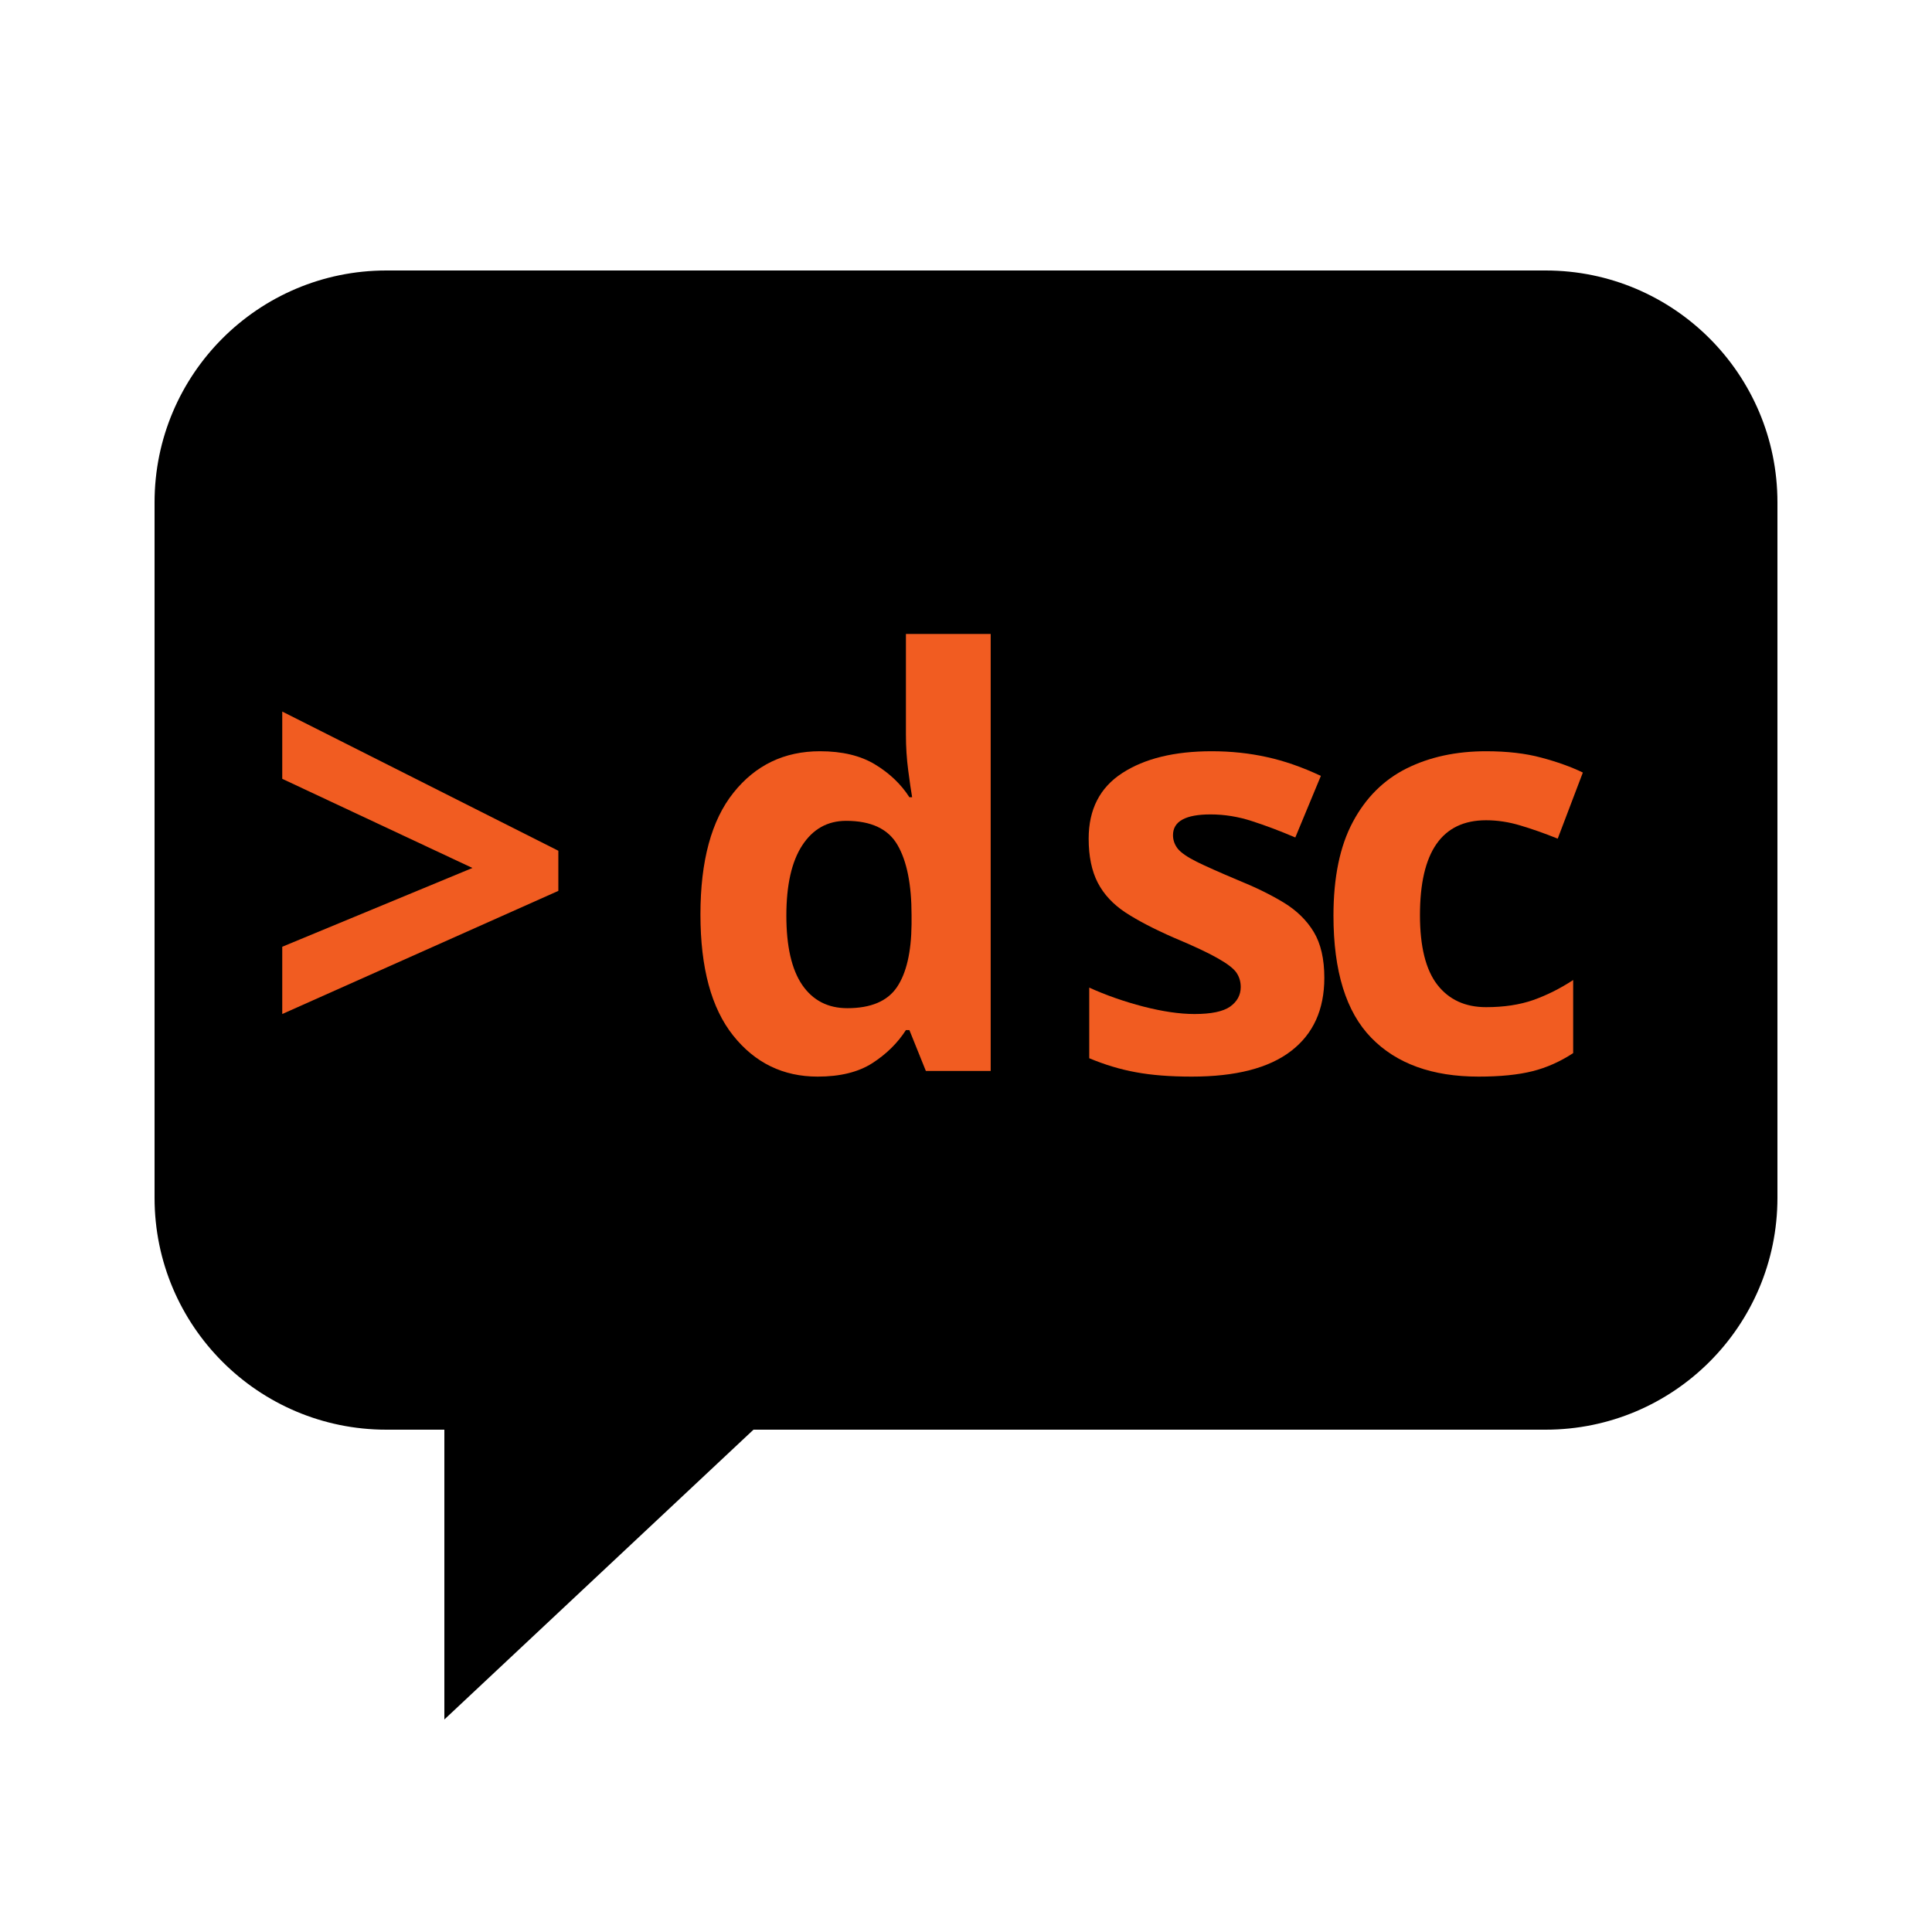
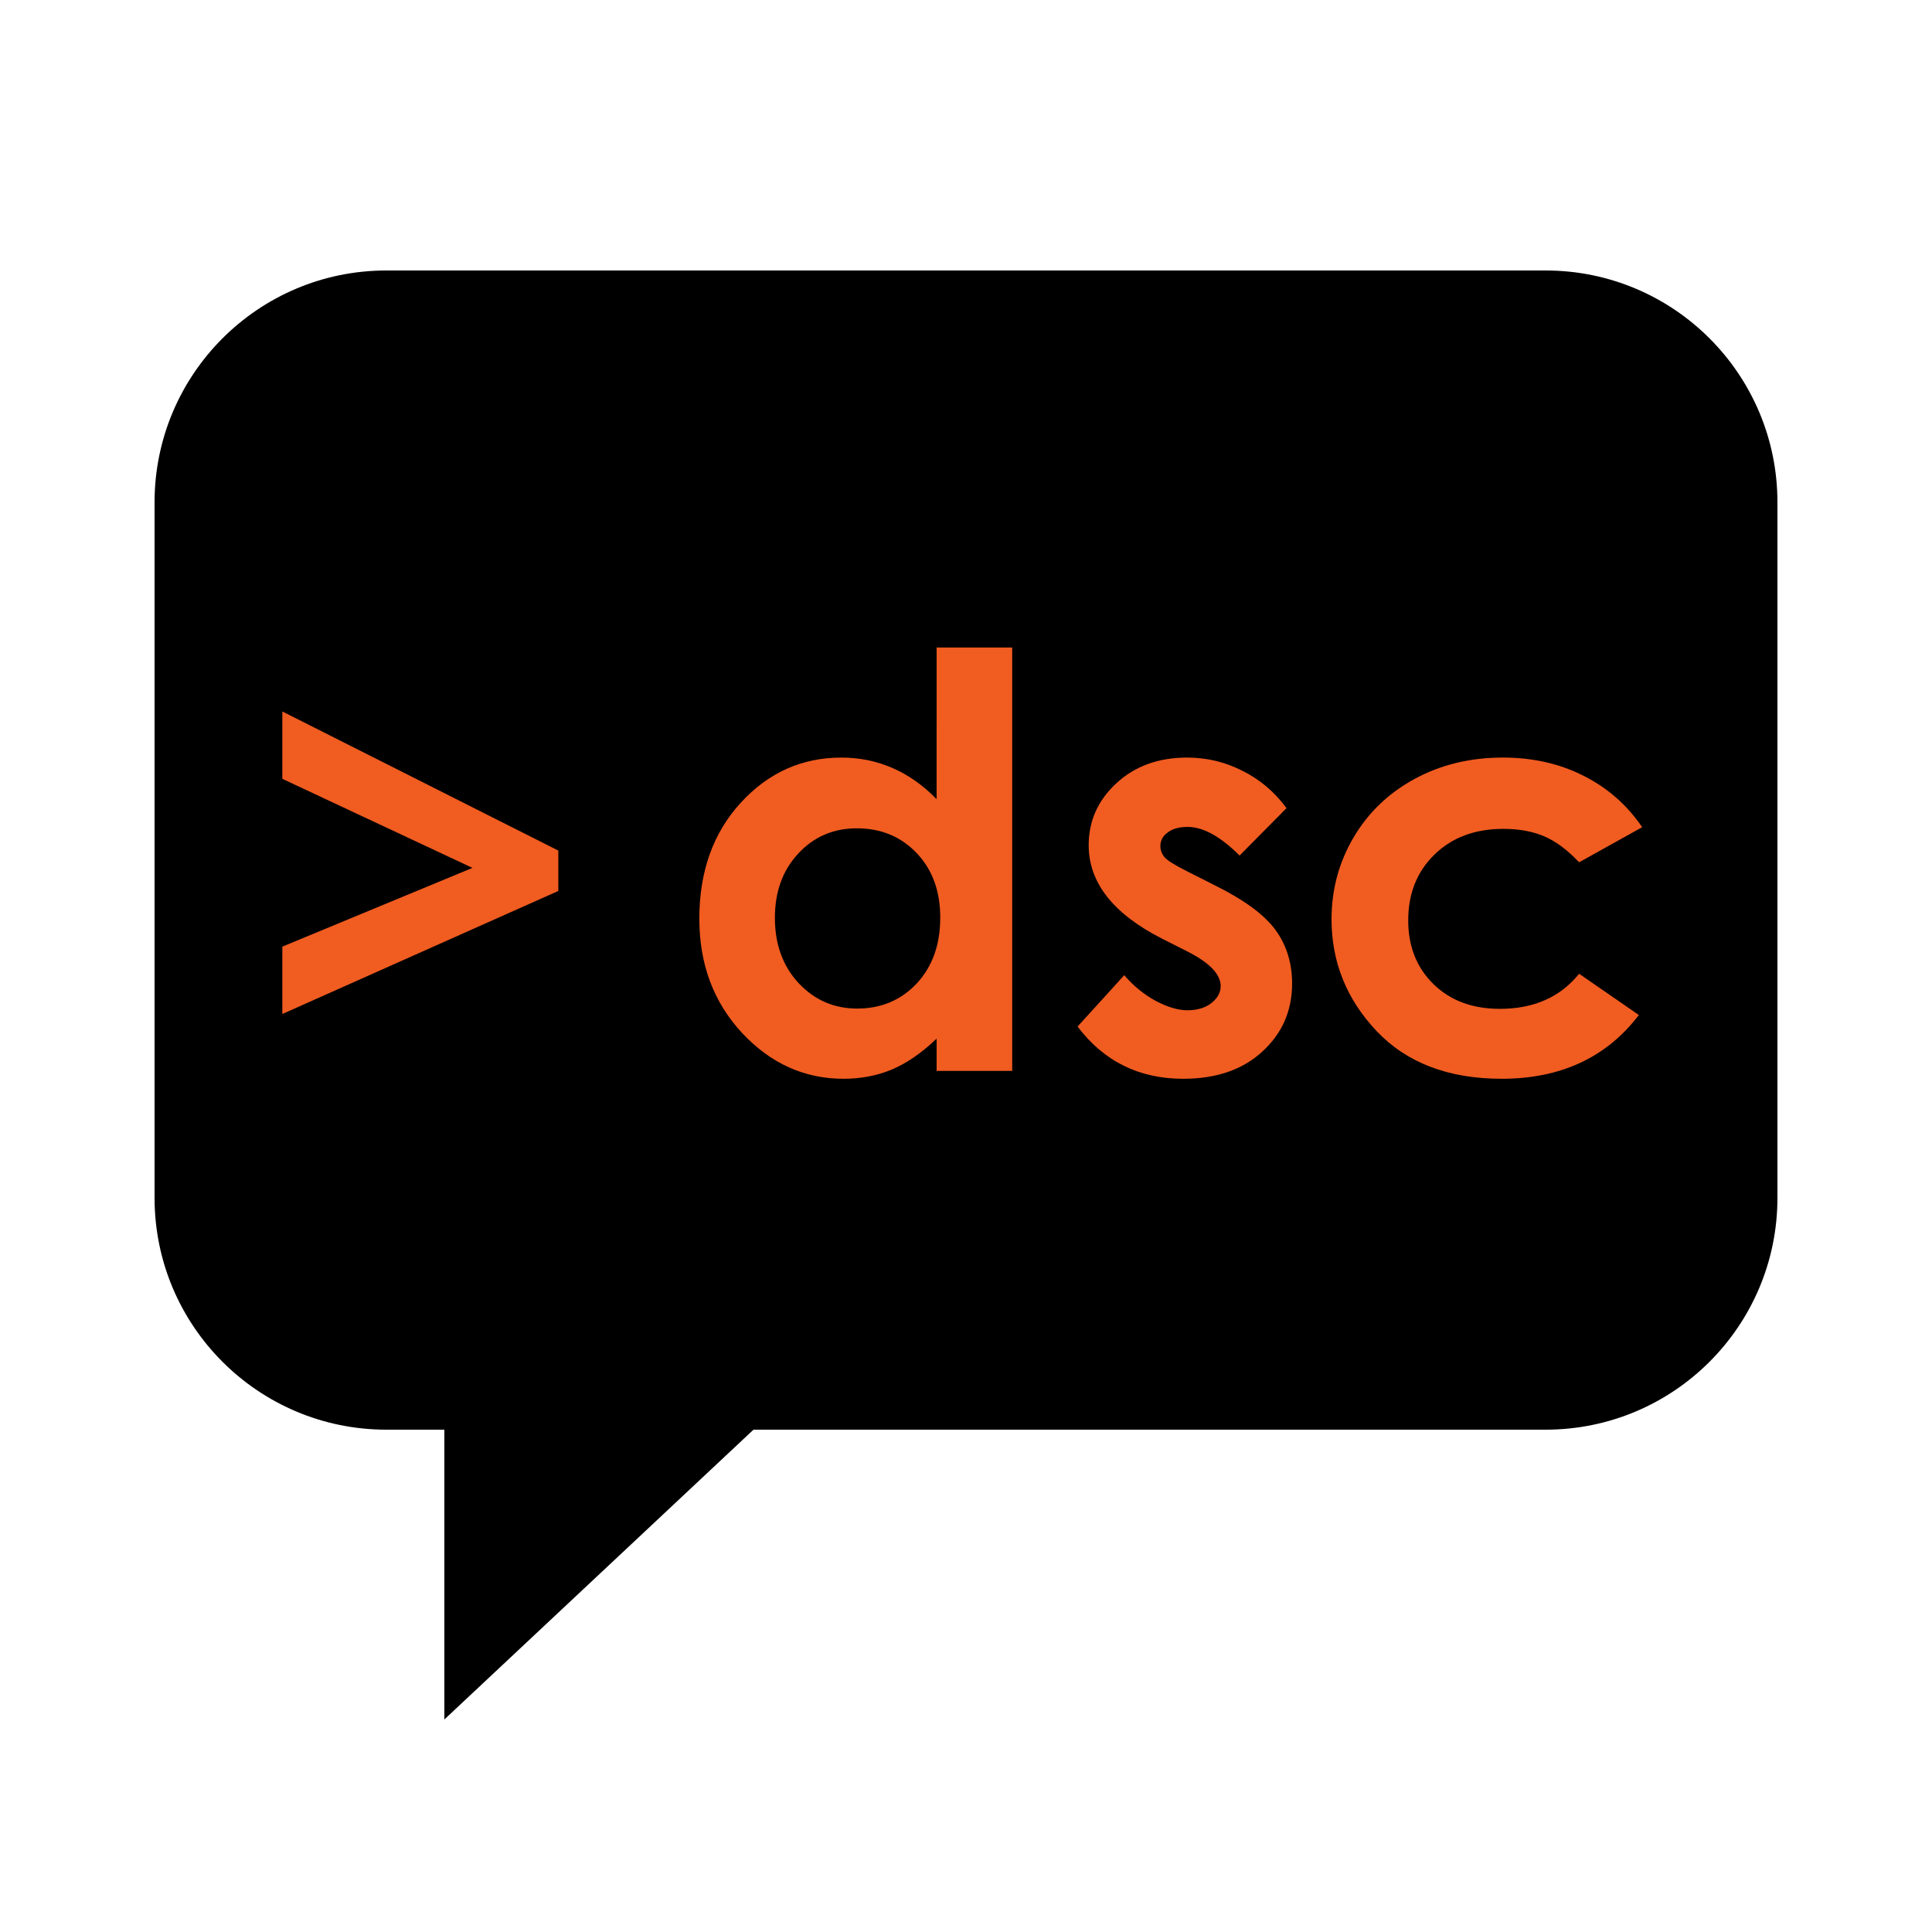
<svg xmlns="http://www.w3.org/2000/svg" viewBox="0 0 200 200" width="200" height="200" role="img" aria-label="dsc — filled bubble with prompt prefix" version="1.1" id="svg2">
  <defs id="defs2" />
  <path d="M40 28 H160 a24 24 0 0 1 24 24 V124 a24 24 0 0 1 -24 24 H78 L46 178 V148 H40 a24 24 0 0 1 -24 -24 V52 a24 24 0 0 1 24 -24 Z" fill="oklch(0.66 0.18 35)" id="path1" style="fill:#000000;fill-opacity:1" />
-   <g id="g6" style="fill:#f15c21;fill-opacity:1" transform="translate(1.068854)">
-     <g id="g7" transform="matrix(0.9388704,0,0,0.9850411,4.792029,1.336592)" style="fill:#f15c21;fill-opacity:1">
-       <text style="font-weight:bold;font-size:61.578px;font-family:'Century Gothic';-inkscape-font-specification:'Century Gothic, Bold';letter-spacing:-2.566;fill:#f15c21;stroke-width:1.283;fill-opacity:1" transform="scale(1.018999,0.9813549)" x="21.774" y="113.298" id="text6">&gt;</text>
-       <text style="font-weight:bold;font-size:61.578px;font-family:'Century Gothic';-inkscape-font-specification:'Century Gothic, Bold';letter-spacing:-2.566;fill:#f15c21;stroke-width:1.283;fill-opacity:1" transform="scale(1.018999,0.9813549)" x="66.898" y="113.298" id="text5">d</text>
-       <text style="font-weight:bold;font-size:61.578px;font-family:'Century Gothic';-inkscape-font-specification:'Century Gothic, Bold';letter-spacing:-2.566;fill:#f15c21;stroke-width:1.283;fill-opacity:1" transform="scale(1.018999,0.9813549)" x="108.908" y="113.298" id="text4">s</text>
-       <text style="font-weight:bold;font-size:61.578px;font-family:'Century Gothic';-inkscape-font-specification:'Century Gothic, Bold';letter-spacing:-2.566;fill:#f15c21;stroke-width:1.283;fill-opacity:1" transform="scale(1.018999,0.9813549)" x="135.396" y="113.298" id="text3">c</text>
-     </g>
+   <g id="g1">
+     <text style="font-weight:bold;font-size:59.218px;font-family:'Century Gothic';-inkscape-font-specification:'Century Gothic, Bold';letter-spacing:-2.467;fill:#f15c21;fill-opacity:1;stroke-width:1.234" transform="scale(0.9948315,1.005195)" x="26.831" y="110.286" id="text6">&gt;</text>
+     <path d="m 97.463,66.683 h 7.865 v 43.604 h -7.865 v -3.325 q -2.313,2.198 -4.655,3.181 -2.313,0.954 -5.031,0.954 -6.101,0 -10.554,-4.713 -4.453,-4.742 -4.453,-11.768 0,-7.287 4.308,-11.942 4.308,-4.655 10.467,-4.655 2.834,0 5.32,1.07 2.487,1.07 4.597,3.21 z m -8.299,18.621 q -3.672,0 -6.101,2.602 -2.429,2.573 -2.429,6.622 0,4.077 2.458,6.708 2.487,2.631 6.101,2.631 3.73,0 6.188,-2.573 2.458,-2.602 2.458,-6.795 0,-4.106 -2.458,-6.65 -2.458,-2.545 -6.217,-2.545 z" id="text5" style="font-weight:bold;font-size:59.218px;font-family:'Century Gothic';-inkscape-font-specification:'Century Gothic, Bold';letter-spacing:-2.467;fill:#f15c21;stroke-width:1.234" transform="scale(0.9948315,1.005195)" aria-label="d" />
+     <path d="m 133.874,83.222 -4.887,4.887 q -2.978,-2.949 -5.407,-2.949 -1.33,0 -2.082,0.578 -0.752,0.549 -0.752,1.388 0,0.636 0.463,1.186 0.492,0.52 2.371,1.446 l 2.892,1.446 q 4.569,2.255 6.275,4.597 1.706,2.342 1.706,5.494 0,4.193 -3.094,6.997 -3.065,2.805 -8.241,2.805 -6.882,0 -10.988,-5.378 l 4.858,-5.291 q 1.388,1.619 3.238,2.631 1.879,0.983 3.325,0.983 1.561,0 2.516,-0.752 0.954,-0.752 0.954,-1.735 0,-1.822 -3.441,-3.557 l -2.66,-1.33 q -7.634,-3.846 -7.634,-9.629 0,-3.73 2.863,-6.361 2.892,-2.66 7.373,-2.66 3.065,0 5.754,1.359 2.718,1.33 4.597,3.846 z" id="text4" style="font-weight:bold;font-size:59.218px;font-family:'Century Gothic';-inkscape-font-specification:'Century Gothic, Bold';letter-spacing:-2.467;fill:#f15c21;stroke-width:1.234" transform="scale(0.9948315,1.005195)" aria-label="s" />
+     <path d="m 170.883,85.188 -6.564,3.614 q -1.851,-1.937 -3.672,-2.689 -1.793,-0.752 -4.222,-0.752 -4.424,0 -7.171,2.66 -2.718,2.631 -2.718,6.766 0,4.019 2.631,6.564 2.631,2.545 6.911,2.545 5.291,0 8.241,-3.614 l 6.217,4.25 q -5.06,6.564 -14.284,6.564 -8.299,0 -13.012,-4.916 -4.684,-4.916 -4.684,-11.508 0,-4.569 2.284,-8.414 2.284,-3.846 6.361,-6.043 4.106,-2.198 9.166,-2.198 4.684,0 8.414,1.879 3.73,1.851 6.101,5.291 z" id="text3" style="font-weight:bold;font-size:59.218px;font-family:'Century Gothic';-inkscape-font-specification:'Century Gothic, Bold';letter-spacing:-2.467;fill:#f15c21;stroke-width:1.234" transform="scale(0.9948315,1.005195)" aria-label="c" />
  </g>
</svg>
